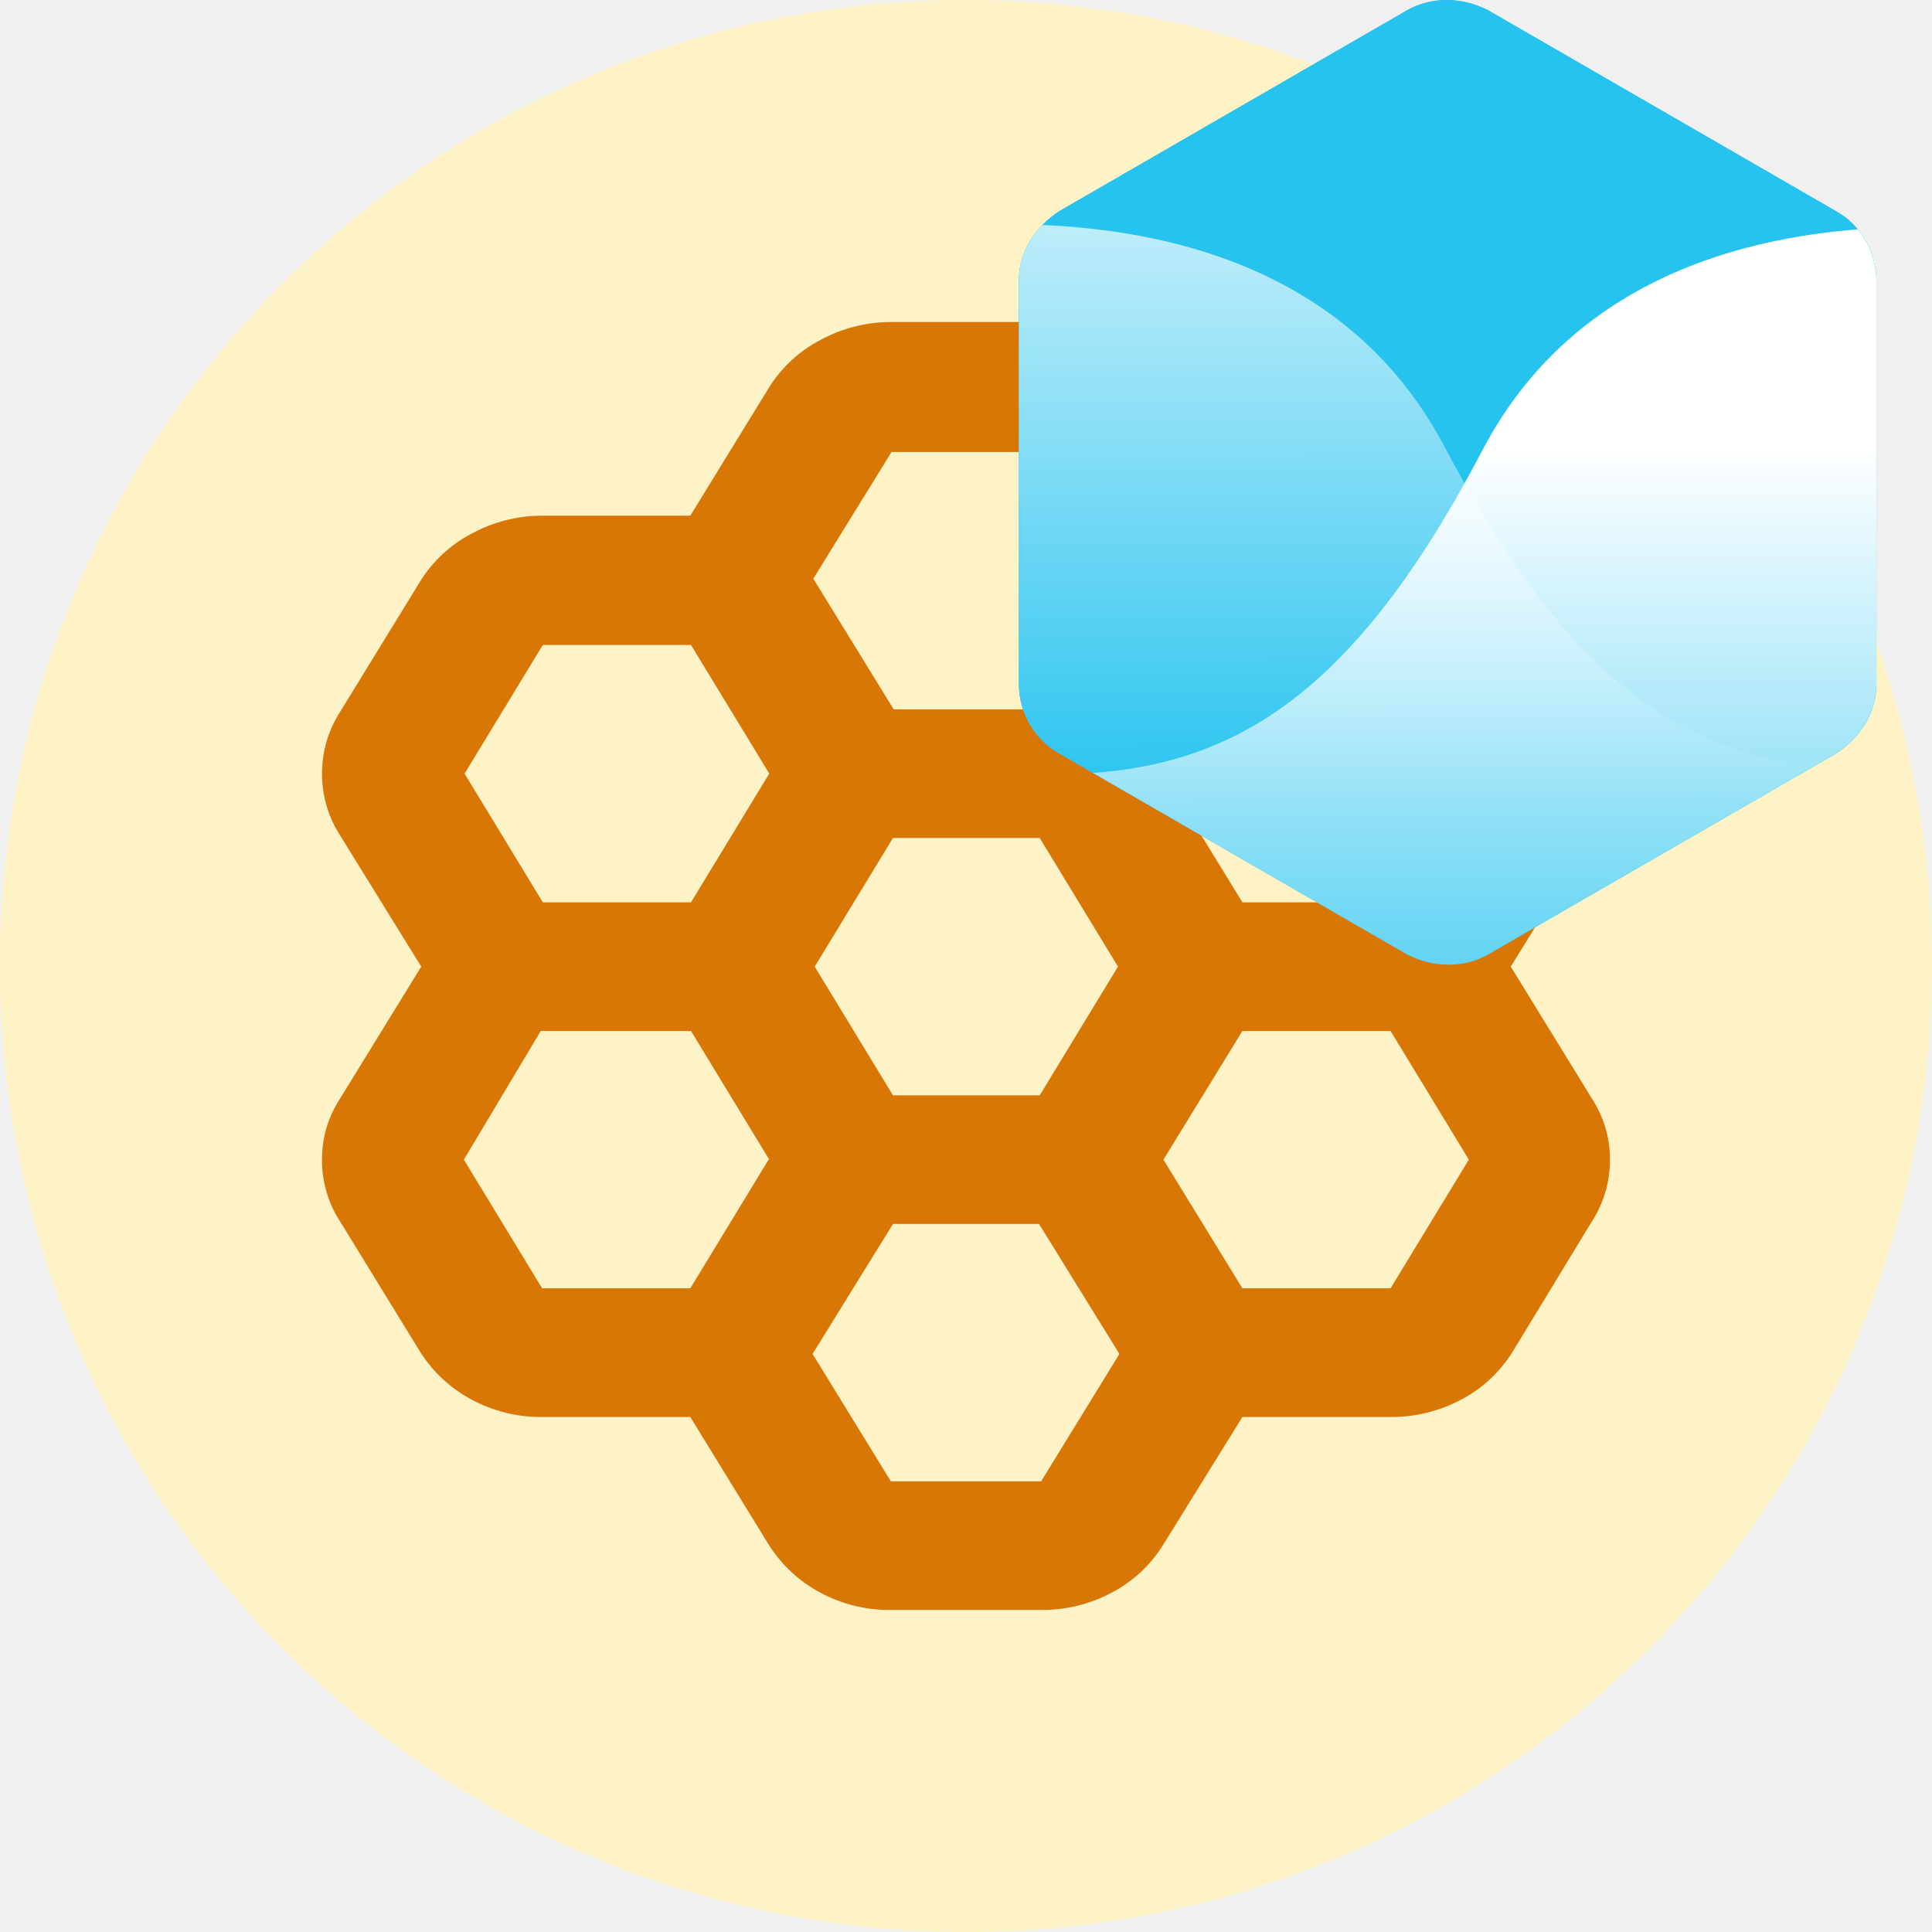
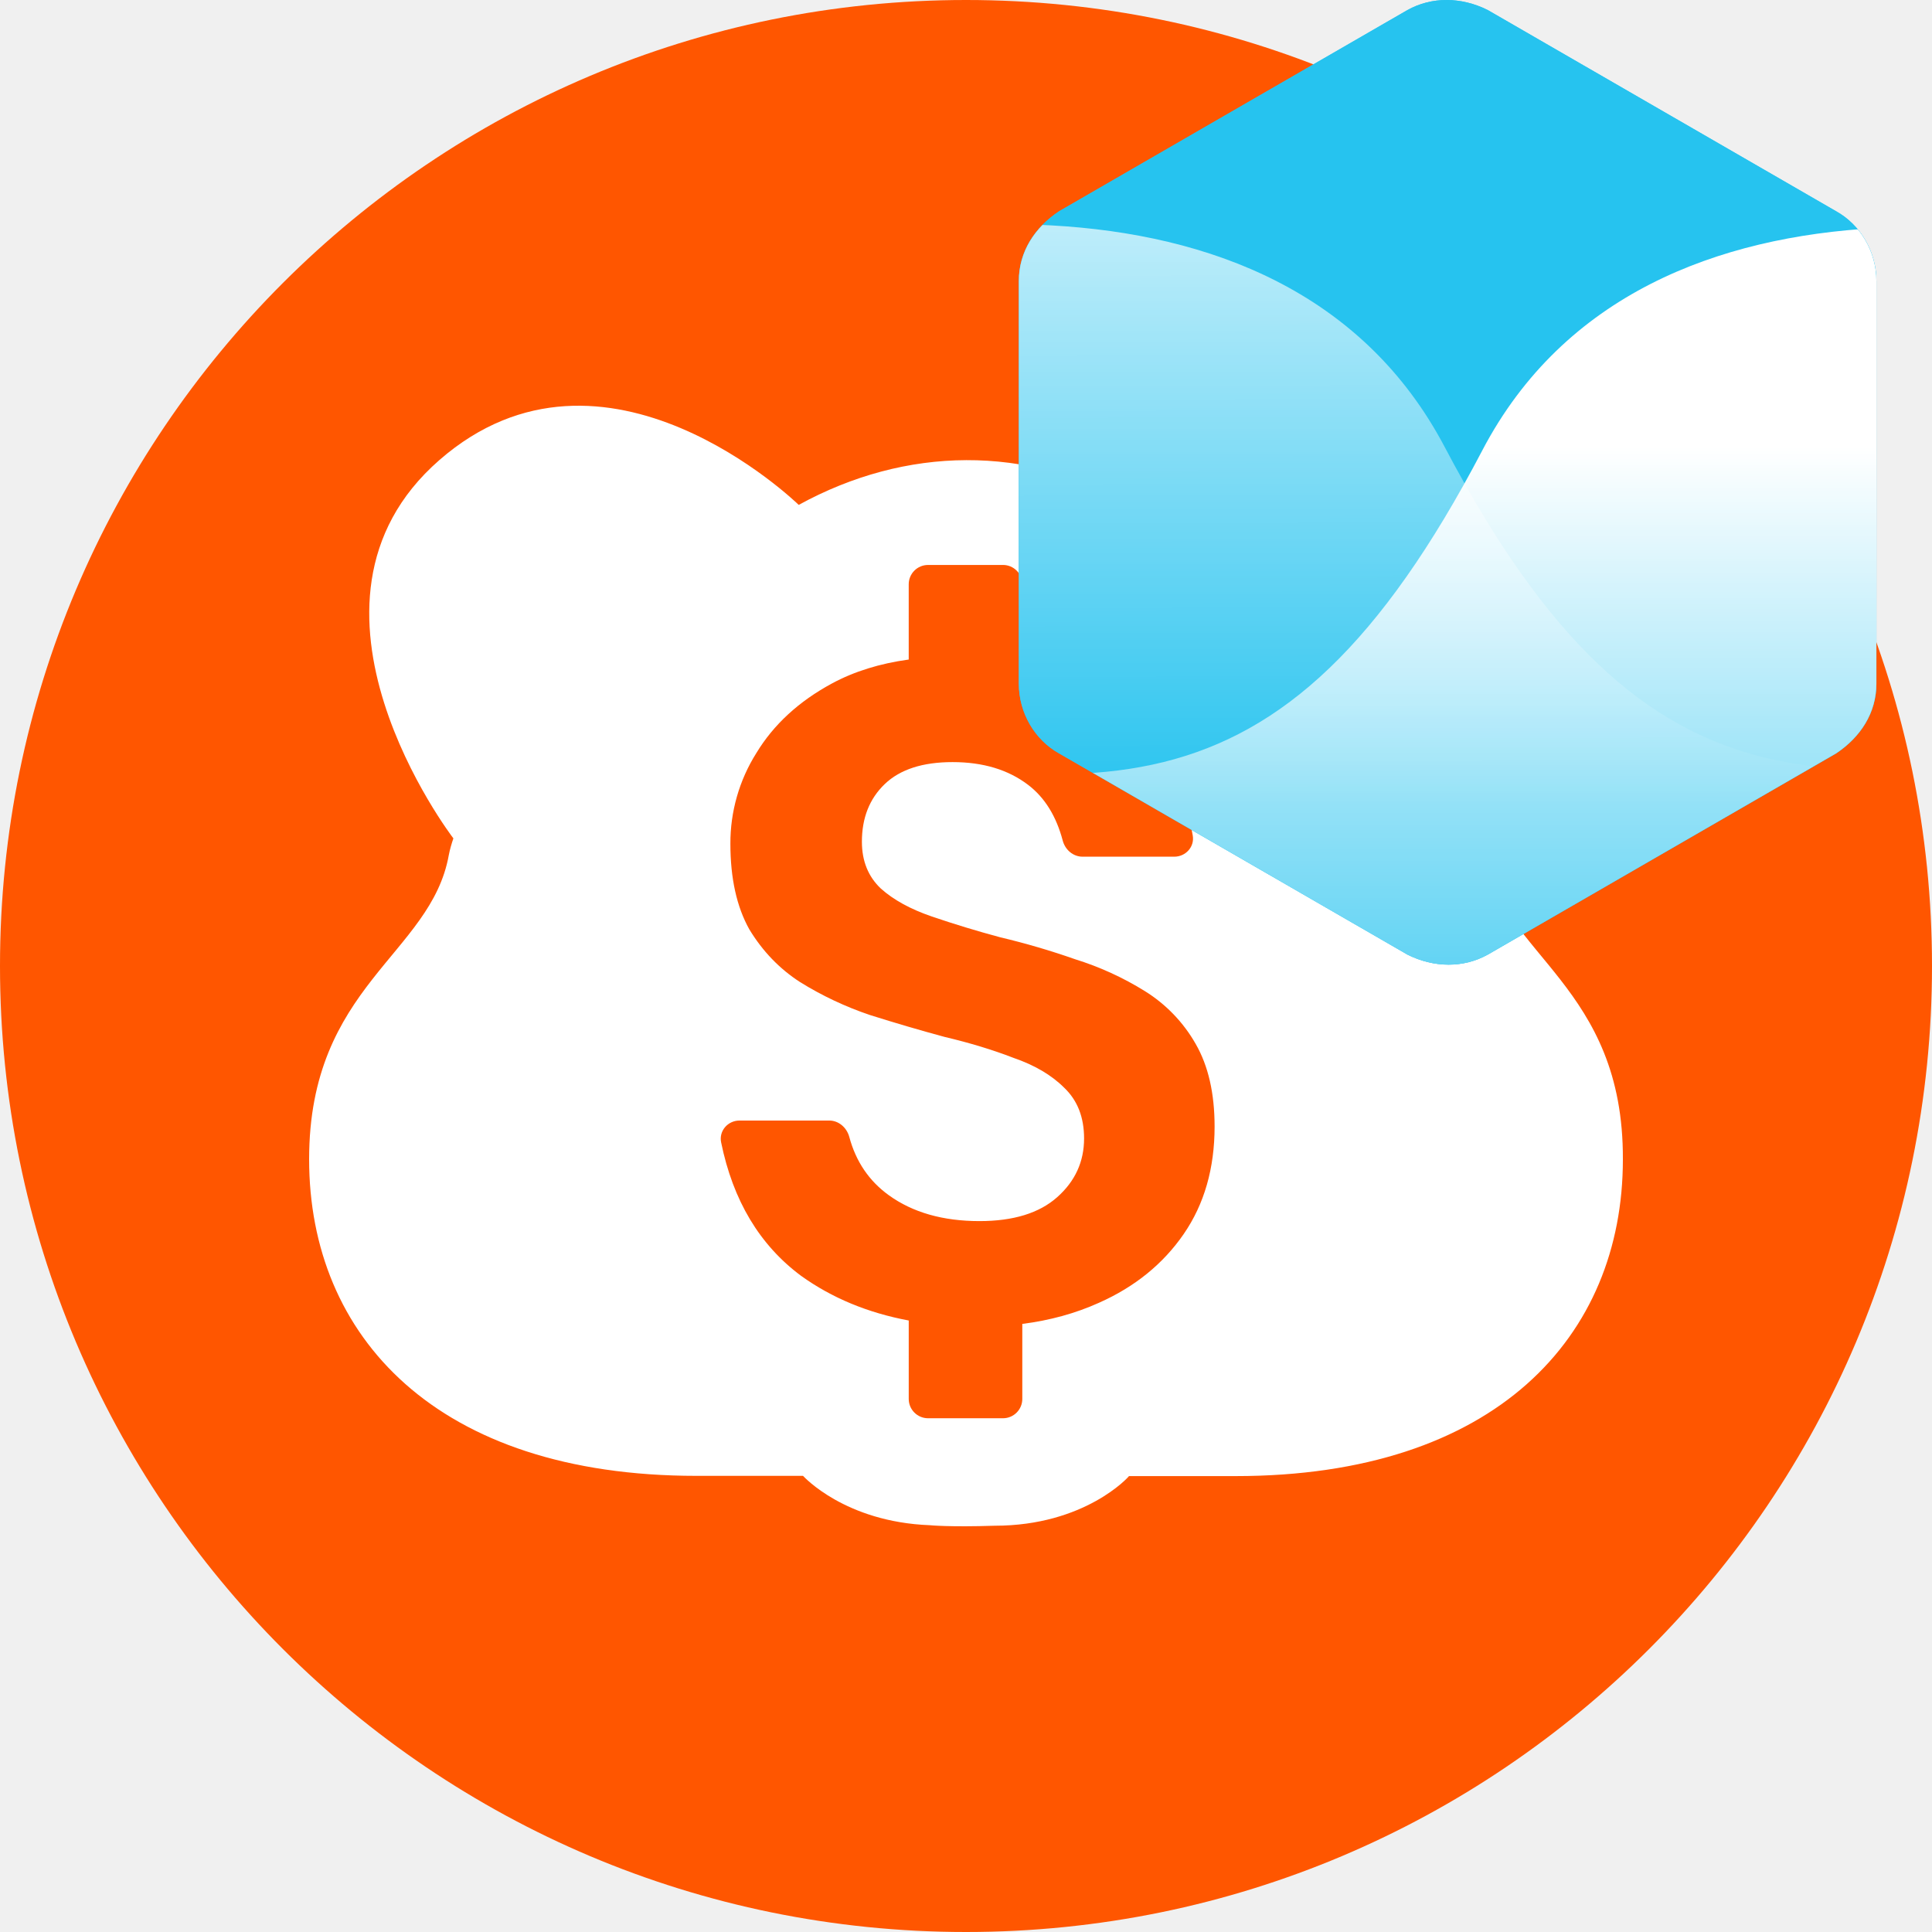
<svg xmlns="http://www.w3.org/2000/svg" viewBox="0 0 128 128">
-   <circle cx="64" cy="64" r="64" fill="#fef3c7" />
-   <path fill="#d97706" d="M45.734 93.88h-9.816a9.7 9.7 0 0 1-4.676-1.152 9.14 9.14 0 0 1-3.426-3.196l-5.232-8.524a7.4 7.4 0 0 1-1.25-4.178c0-1.534.416-2.856 1.25-4.134l5.324-8.654-5.324-8.61a7.54 7.54 0 0 1-1.25-4.176c0-1.492.416-2.9 1.25-4.178l5.232-8.524a8.8 8.8 0 0 1 3.426-3.198 9.8 9.8 0 0 1 4.676-1.192h9.816l5.186-8.44a8.8 8.8 0 0 1 3.426-3.196 9.8 9.8 0 0 1 4.676-1.194h9.956c1.712 0 3.24.384 4.676 1.194a9.14 9.14 0 0 1 3.426 3.196l5.232 8.44h9.816c1.714 0 3.24.382 4.676 1.192a9.14 9.14 0 0 1 3.426 3.198l5.186 8.524c.834 1.28 1.25 2.644 1.25 4.178s-.416 2.898-1.25 4.176l-5.324 8.61 5.324 8.654c.834 1.28 1.25 2.642 1.25 4.134a7.53 7.53 0 0 1-1.25 4.178l-5.186 8.524a8.8 8.8 0 0 1-3.426 3.196 9.8 9.8 0 0 1-4.676 1.152h-9.816l-5.232 8.44a8.8 8.8 0 0 1-3.426 3.196 9.8 9.8 0 0 1-4.676 1.15H59.02a9.7 9.7 0 0 1-4.676-1.15 9.14 9.14 0 0 1-3.426-3.196zm36.578-34.1h9.954l5.094-8.524-5.094-8.526h-9.954l-5.232 8.526zm-23.15 12.788h9.722l5.186-8.526-5.186-8.524h-9.722l-5.186 8.524zm0-25.574h9.722l5.326-8.654-5.186-8.396h-9.956l-5.184 8.396 5.324 8.654zm-8.196 4.26L45.78 42.73h-9.816l-5.186 8.526 5.186 8.524h9.816zm0 25.576-5.186-8.524h-9.954l-5.094 8.524 5.186 8.524h9.816l5.186-8.524zm8.196 4.262-5.326 8.61 5.186 8.44h9.956l5.186-8.44-5.326-8.61h-9.722zm23.15 4.262h9.816l5.186-8.524-5.186-8.524h-9.816L77.08 76.83z" />
+   <path fill="#ff5600" d="M0 64C0 28.654 28.654 0 64 0s64 28.654 64 64-28.654 64-64 64S0 99.346 0 64" />
+   <path fill="#fff" fill-rule="evenodd" d="M29.11 30.48c10.944-9.54 23.722 2.89 23.807 2.97 7.106-3.894 15.105-4.016 22.22.017.07-.067 12.856-12.516 23.805-2.97 10.967 9.544-.874 24.98-.927 25.064.143.35.232.717.303 1.101 1.177 6.608 9.255 8.66 9.202 20.157 0 11.731-8.435 20.976-25.661 20.976h-7.062c-.017.05-2.924 3.288-8.898 3.288-2.996.1-4.298-.034-4.298-.034-5.628-.216-8.357-3.23-8.399-3.27h-7.061c-17.226 0-25.661-9.245-25.661-20.976 0-11.514 8.078-13.55 9.255-20.158.071-.367.178-.734.303-1.101-.053-.067-11.876-15.519-.927-25.064m32.374 6.95a1.28 1.28 0 0 0-1.28 1.28v4.986q-2.88.395-5.082 1.583-3.3 1.782-5.016 4.618A11.2 11.2 0 0 0 48.39 55.9q0 3.43 1.255 5.673 1.32 2.177 3.366 3.496a22.3 22.3 0 0 0 4.62 2.177q2.51.792 4.95 1.452 2.509.593 4.556 1.385 2.112.725 3.366 1.979 1.32 1.253 1.32 3.364 0 2.31-1.783 3.892-1.782 1.583-5.148 1.583-3.63 0-6.007-1.715-1.96-1.415-2.617-3.86c-.166-.615-.694-1.087-1.33-1.087h-5.942c-.775 0-1.375.684-1.22 1.444q1.18 5.787 5.3 8.846 3.06 2.196 7.13 2.958v5.196c0 .706.573 1.28 1.28 1.28h4.964a1.28 1.28 0 0 0 1.28-1.28v-4.97q2.76-.352 5.083-1.402 3.564-1.584 5.61-4.552 2.047-2.97 2.047-7.125 0-3.297-1.255-5.475a9.86 9.86 0 0 0-3.366-3.496 20 20 0 0 0-4.62-2.111 49 49 0 0 0-4.95-1.451 71 71 0 0 1-4.556-1.385q-2.112-.726-3.366-1.848-1.253-1.187-1.254-3.1 0-2.375 1.519-3.826t4.488-1.451q3.036 0 5.017 1.517 1.638 1.255 2.282 3.685c.16.606.686 1.064 1.313 1.065h6.077c.758 0 1.355-.657 1.223-1.404q-.635-3.61-2.579-6.05a13.2 13.2 0 0 0-5.676-4.355 18 18 0 0 0-3.037-.97v-5.27a1.28 1.28 0 0 0-1.28-1.28z" clip-rule="evenodd" />
  <path fill="#26c3ef" d="M93.245.667c1.597-.889 3.55-.889 5.325 0L121.654 14c1.596.889 2.662 2.667 2.662 4.622V45.29c0 1.955-1.065 3.555-2.663 4.622L98.571 63.244c-1.598.889-3.551.889-5.326 0L70.163 49.912c-1.598-.89-2.663-2.667-2.663-4.623V18.622c0-1.956 1.065-3.556 2.663-4.622z" />
  <path fill="#26c3ef" d="M93.245.667c1.597-.889 3.55-.889 5.325 0L121.654 14c1.596.889 2.662 2.667 2.662 4.622V45.29c0 1.955-1.065 3.555-2.663 4.622L98.571 63.244c-1.598.889-3.551.889-5.326 0L70.163 49.912c-1.598-.89-2.663-2.667-2.663-4.623V18.622c0-1.956 1.065-3.556 2.663-4.622z" />
  <path fill="url(#_termax-b)" d="M68.431 59.644c21.66-41.244 81.317-30.577 108.304-19.911v114.844h-210.57V95.911h.71c49.71 10.311 74.569 15.289 101.558-36.268" mask="url(#_termax-a)" transform="translate(64)scale(.5)" />
  <path fill="url(#_termax-c)" d="M63.46 59.289C41.8 18.046-17.856 28.71-44.842 39.379v114.844h210.57V95.556h-.71c-49.713 9.955-74.568 14.933-101.556-36.267" mask="url(#_termax-a)" opacity=".7" transform="translate(64)scale(.5)" />
  <defs transform="translate(64)scale(.5)">
    <linearGradient id="_termax-b" x1="71.449" x2="71.449" y1="59.189" y2="154.737" gradientUnits="userSpaceOnUse">
      <stop stop-color="#fff" />
      <stop offset="1" stop-color="#fff" stop-opacity="0" />
    </linearGradient>
    <linearGradient id="_termax-c" x1="60.281" x2="60.412" y1="29.615" y2="107.051" gradientUnits="userSpaceOnUse">
      <stop stop-color="#fff" />
      <stop offset="1" stop-color="#fff" stop-opacity="0" />
    </linearGradient>
    <mask id="_termax-a" width="114" height="128" x="7" y="0" maskUnits="userSpaceOnUse" style="mask-type:luminance">
      <path fill="#fff" d="M58.489 1.333c3.196-1.777 7.102-1.777 10.652 0L115.305 28c3.194 1.777 5.325 5.333 5.325 9.244V90.58c0 3.91-2.131 7.11-5.326 9.243L69.141 126.49c-3.196 1.778-7.101 1.778-10.652 0L12.326 99.823C9.13 98.043 7 94.489 7 90.579V37.243c0-3.911 2.13-7.111 5.326-9.244z" />
    </mask>
  </defs>
</svg>
